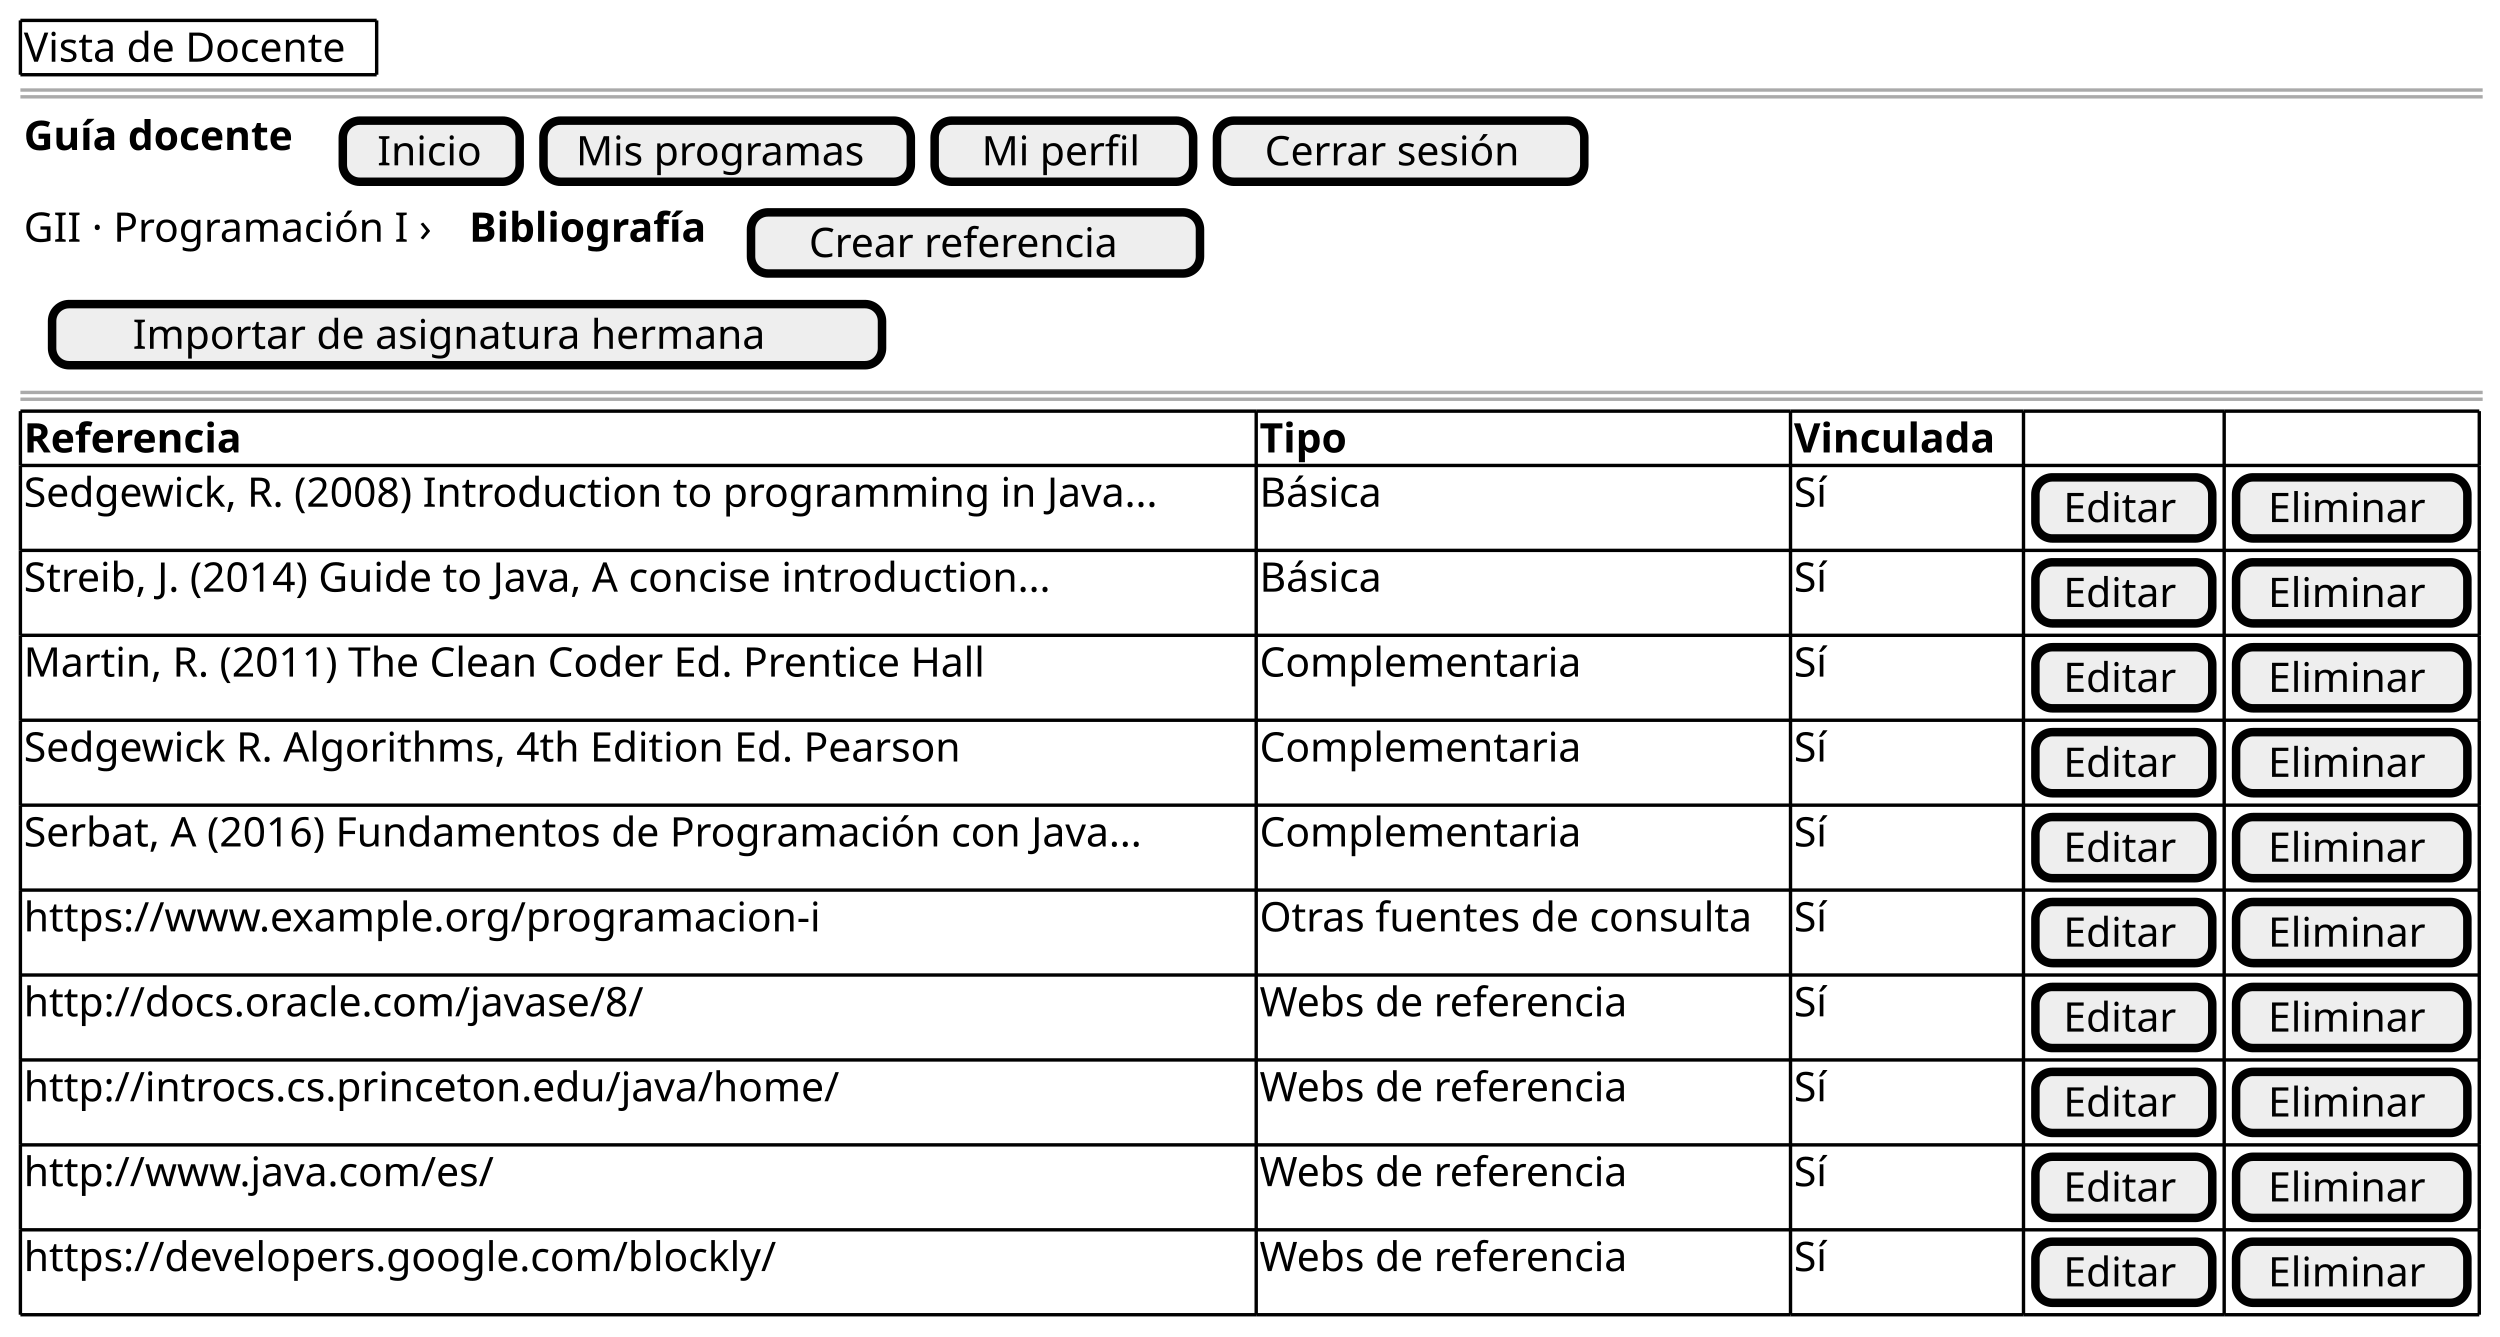
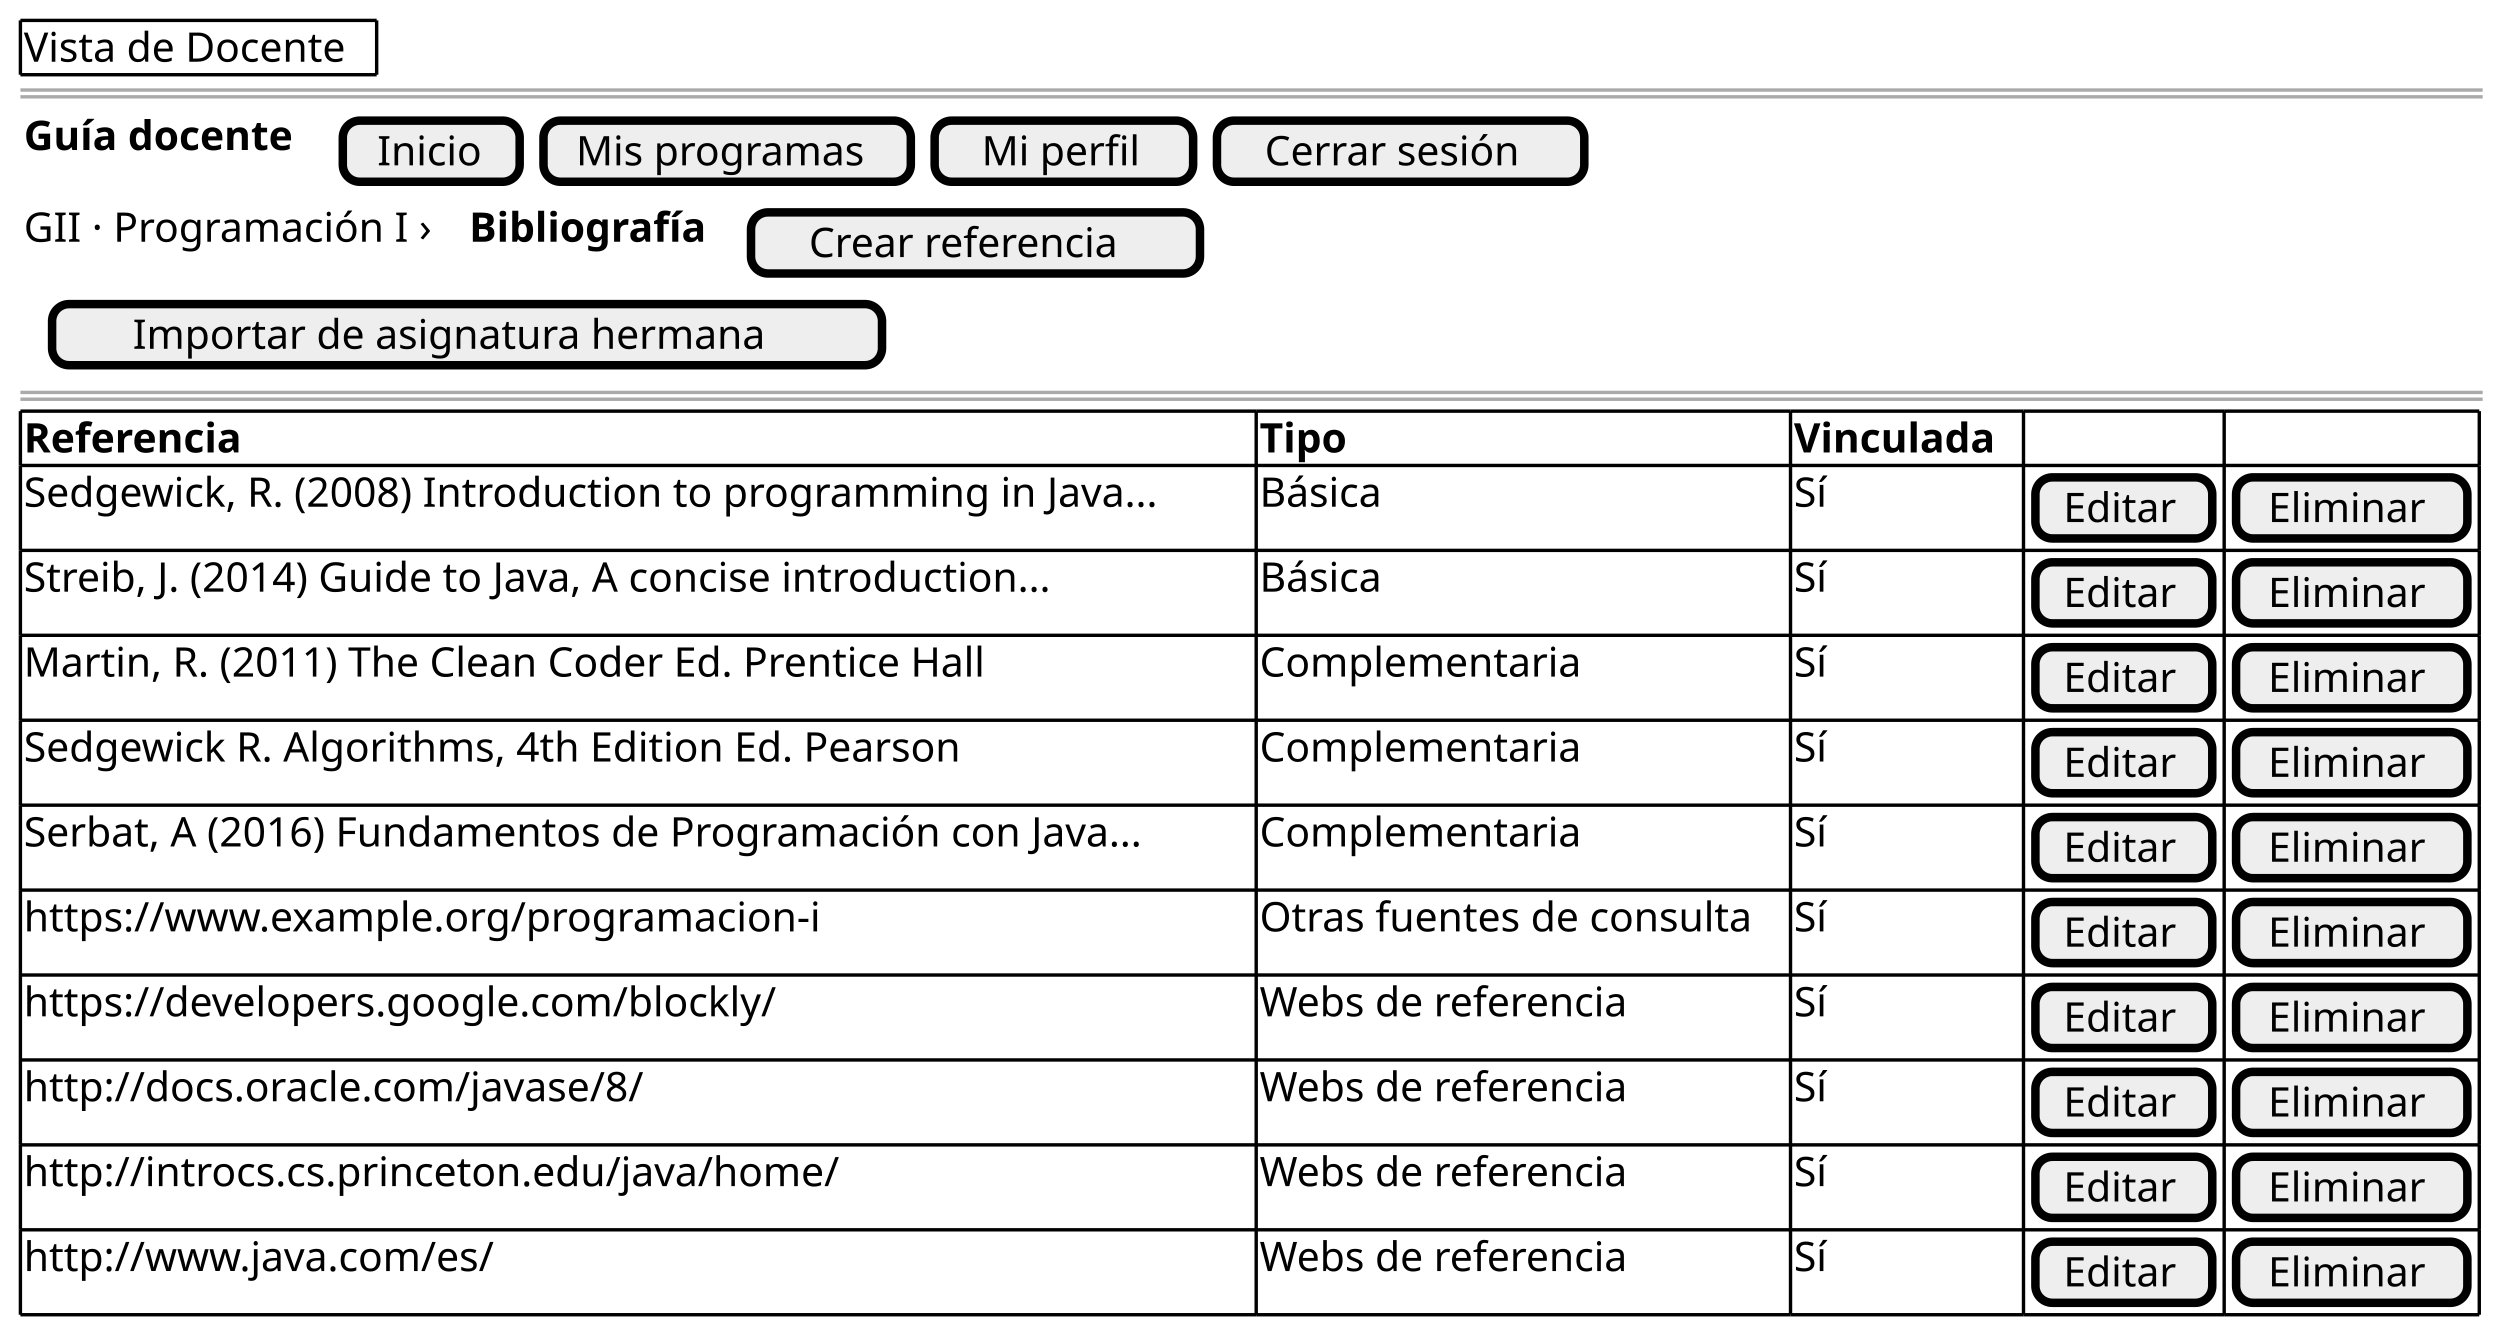
<svg xmlns="http://www.w3.org/2000/svg" version="1.1" data-diagram-type="SALT" style="width:735px;height:393px;background:#FFFFFF;" width="735px" height="393px" viewBox="0 0 735 393" zoomAndPan="magnify" preserveAspectRatio="none" contentStyleType="text/css">
  <defs />
  <g font-family="sans-serif" lengthAdjust="spacing">
    <text x="7" y="18.139" fill="#000" font-size="12" textLength="102.738">Vista de Docente</text>
    <line x1="6" y1="6" x2="110.738" y2="6" style="stroke:#000;stroke-width:1;" />
    <line x1="6" y1="21.969" x2="110.738" y2="21.969" style="stroke:#000;stroke-width:1;" />
    <line x1="6" y1="6" x2="6" y2="21.969" style="stroke:#000;stroke-width:1;" />
    <line x1="110.738" y1="6" x2="110.738" y2="21.969" style="stroke:#000;stroke-width:1;" />
    <line x1="6" y1="26.469" x2="729.908" y2="26.469" style="stroke:#AAA;stroke-width:1;" />
    <line x1="6" y1="28.469" x2="729.908" y2="28.469" style="stroke:#AAA;stroke-width:1;" />
    <text x="7" y="44.107" fill="#000" font-size="12" textLength="89.285" font-weight="700">Guía docente</text>
    <rect x="100.785" y="35.469" width="52" height="17.969" fill="#EEE" style="stroke:#000;stroke-width:2.5;" rx="5" ry="5" />
    <text x="110.909" y="48.607" fill="#000" font-size="12" textLength="31.752">Inicio</text>
    <rect x="159.785" y="35.469" width="108" height="17.969" fill="#EEE" style="stroke:#000;stroke-width:2.5;" rx="5" ry="5" />
    <text x="169.362" y="48.607" fill="#000" font-size="12" textLength="88.846">Mis programas</text>
    <rect x="274.785" y="35.469" width="76" height="17.969" fill="#EEE" style="stroke:#000;stroke-width:2.5;" rx="5" ry="5" />
    <text x="288.621" y="48.607" fill="#000" font-size="12" textLength="48.328">Mi perfil</text>
    <rect x="357.785" y="35.469" width="108" height="17.969" fill="#EEE" style="stroke:#000;stroke-width:2.5;" rx="5" ry="5" />
    <text x="371.836" y="48.607" fill="#000" font-size="12" textLength="79.898">Cerrar sesión</text>
    <text x="7" y="71.076" fill="#000" font-size="12" textLength="127.125">GII · Programación I ›</text>
    <text x="137.939" y="71.076" fill="#000" font-size="12" textLength="78.357" font-weight="700">Bibliografía</text>
    <rect x="220.797" y="62.438" width="132" height="17.969" fill="#EEE" style="stroke:#000;stroke-width:2.5;" rx="5" ry="5" />
    <text x="237.833" y="75.576" fill="#000" font-size="12" textLength="97.928">Crear referencia</text>
    <rect x="15.314" y="89.406" width="244" height="17.969" fill="#EEE" style="stroke:#000;stroke-width:2.5;" rx="5" ry="5" />
    <text x="39.018" y="102.545" fill="#000" font-size="12" textLength="196.594">Importar de asignatura hermana</text>
    <line x1="6" y1="115.375" x2="729.908" y2="115.375" style="stroke:#AAA;stroke-width:1;" />
    <line x1="6" y1="117.375" x2="729.908" y2="117.375" style="stroke:#AAA;stroke-width:1;" />
    <text x="7" y="133.014" fill="#000" font-size="12" textLength="72.662" font-weight="700">Referencia</text>
    <text x="370.324" y="133.014" fill="#000" font-size="12" textLength="29.133" font-weight="700">Tipo</text>
    <text x="527.41" y="133.014" fill="#000" font-size="12" textLength="66.498" font-weight="700">Vinculada</text>
    <text x="7" y="148.982" fill="#000" font-size="12" textLength="361.324">Sedgewick, R. (2008) Introduction to programming in Java...</text>
    <text x="370.324" y="148.982" fill="#000" font-size="12" textLength="39.123">Básica</text>
    <text x="527.41" y="148.982" fill="#000" font-size="12" textLength="10.951">Sí</text>
    <rect x="598.408" y="140.344" width="52" height="17.969" fill="#EEE" style="stroke:#000;stroke-width:2.5;" rx="5" ry="5" />
    <text x="606.646" y="153.482" fill="#000" font-size="12" textLength="35.525">Editar</text>
    <rect x="657.408" y="140.344" width="68" height="17.969" fill="#EEE" style="stroke:#000;stroke-width:2.5;" rx="5" ry="5" />
    <text x="666.825" y="153.482" fill="#000" font-size="12" textLength="49.166">Eliminar</text>
    <text x="7" y="173.951" fill="#000" font-size="12" textLength="331.113">Streib, J. (2014) Guide to Java, A concise introduction...</text>
    <text x="370.324" y="173.951" fill="#000" font-size="12" textLength="39.123">Básica</text>
    <text x="527.41" y="173.951" fill="#000" font-size="12" textLength="10.951">Sí</text>
    <rect x="598.408" y="165.313" width="52" height="17.969" fill="#EEE" style="stroke:#000;stroke-width:2.5;" rx="5" ry="5" />
    <text x="606.646" y="178.451" fill="#000" font-size="12" textLength="35.525">Editar</text>
    <rect x="657.408" y="165.313" width="68" height="17.969" fill="#EEE" style="stroke:#000;stroke-width:2.5;" rx="5" ry="5" />
    <text x="666.825" y="178.451" fill="#000" font-size="12" textLength="49.166">Eliminar</text>
    <text x="7" y="198.92" fill="#000" font-size="12" textLength="307.934">Martin, R. (2011) The Clean Coder Ed. Prentice Hall</text>
    <text x="370.324" y="198.92" fill="#000" font-size="12" textLength="100.102">Complementaria</text>
    <text x="527.41" y="198.92" fill="#000" font-size="12" textLength="10.951">Sí</text>
    <rect x="598.408" y="190.281" width="52" height="17.969" fill="#EEE" style="stroke:#000;stroke-width:2.5;" rx="5" ry="5" />
    <text x="606.646" y="203.42" fill="#000" font-size="12" textLength="35.525">Editar</text>
    <rect x="657.408" y="190.281" width="68" height="17.969" fill="#EEE" style="stroke:#000;stroke-width:2.5;" rx="5" ry="5" />
    <text x="666.825" y="203.42" fill="#000" font-size="12" textLength="49.166">Eliminar</text>
    <text x="7" y="223.889" fill="#000" font-size="12" textLength="296.771">Sedgewick R. Algorithms, 4th Edition Ed. Pearson</text>
    <text x="370.324" y="223.889" fill="#000" font-size="12" textLength="100.102">Complementaria</text>
    <text x="527.41" y="223.889" fill="#000" font-size="12" textLength="10.951">Sí</text>
    <rect x="598.408" y="215.25" width="52" height="17.969" fill="#EEE" style="stroke:#000;stroke-width:2.5;" rx="5" ry="5" />
    <text x="606.646" y="228.389" fill="#000" font-size="12" textLength="35.525">Editar</text>
    <rect x="657.408" y="215.25" width="68" height="17.969" fill="#EEE" style="stroke:#000;stroke-width:2.5;" rx="5" ry="5" />
    <text x="666.825" y="228.389" fill="#000" font-size="12" textLength="49.166">Eliminar</text>
    <text x="7" y="248.857" fill="#000" font-size="12" textLength="356.971">Serbat, A (2016) Fundamentos de Programación con Java...</text>
    <text x="370.324" y="248.857" fill="#000" font-size="12" textLength="100.102">Complementaria</text>
    <text x="527.41" y="248.857" fill="#000" font-size="12" textLength="10.951">Sí</text>
    <rect x="598.408" y="240.219" width="52" height="17.969" fill="#EEE" style="stroke:#000;stroke-width:2.5;" rx="5" ry="5" />
    <text x="606.646" y="253.357" fill="#000" font-size="12" textLength="35.525">Editar</text>
    <rect x="657.408" y="240.219" width="68" height="17.969" fill="#EEE" style="stroke:#000;stroke-width:2.5;" rx="5" ry="5" />
    <text x="666.825" y="253.357" fill="#000" font-size="12" textLength="49.166">Eliminar</text>
    <text x="7" y="273.826" fill="#000" font-size="12" textLength="247.266">https://www.example.org/programacion-i</text>
    <text x="370.324" y="273.826" fill="#000" font-size="12" textLength="155.086">Otras fuentes de consulta</text>
    <text x="527.41" y="273.826" fill="#000" font-size="12" textLength="10.951">Sí</text>
    <rect x="598.408" y="265.188" width="52" height="17.969" fill="#EEE" style="stroke:#000;stroke-width:2.5;" rx="5" ry="5" />
    <text x="606.646" y="278.326" fill="#000" font-size="12" textLength="35.525">Editar</text>
    <rect x="657.408" y="265.188" width="68" height="17.969" fill="#EEE" style="stroke:#000;stroke-width:2.5;" rx="5" ry="5" />
    <text x="666.825" y="278.326" fill="#000" font-size="12" textLength="49.166">Eliminar</text>
-     <text x="7" y="298.795" fill="#000" font-size="12" textLength="193.313">http://docs.oracle.com/javase/8/</text>
+     <text x="7" y="298.795" fill="#000" font-size="12" textLength="233.613">https://developers.google.com/blockly/</text>
    <text x="370.324" y="298.795" fill="#000" font-size="12" textLength="116.877">Webs de referencia</text>
    <text x="527.41" y="298.795" fill="#000" font-size="12" textLength="10.951">Sí</text>
    <rect x="598.408" y="290.156" width="52" height="17.969" fill="#EEE" style="stroke:#000;stroke-width:2.5;" rx="5" ry="5" />
    <text x="606.646" y="303.295" fill="#000" font-size="12" textLength="35.525">Editar</text>
    <rect x="657.408" y="290.156" width="68" height="17.969" fill="#EEE" style="stroke:#000;stroke-width:2.5;" rx="5" ry="5" />
    <text x="666.825" y="303.295" fill="#000" font-size="12" textLength="49.166">Eliminar</text>
-     <text x="7" y="323.764" fill="#000" font-size="12" textLength="252.844">http://introcs.cs.princeton.edu/java/home/</text>
+     <text x="7" y="323.764" fill="#000" font-size="12" textLength="193.313">http://docs.oracle.com/javase/8/</text>
    <text x="370.324" y="323.764" fill="#000" font-size="12" textLength="116.877">Webs de referencia</text>
    <text x="527.41" y="323.764" fill="#000" font-size="12" textLength="10.951">Sí</text>
    <rect x="598.408" y="315.125" width="52" height="17.969" fill="#EEE" style="stroke:#000;stroke-width:2.5;" rx="5" ry="5" />
    <text x="606.646" y="328.264" fill="#000" font-size="12" textLength="35.525">Editar</text>
    <rect x="657.408" y="315.125" width="68" height="17.969" fill="#EEE" style="stroke:#000;stroke-width:2.5;" rx="5" ry="5" />
    <text x="666.825" y="328.264" fill="#000" font-size="12" textLength="49.166">Eliminar</text>
-     <text x="7" y="348.732" fill="#000" font-size="12" textLength="146.326">http://www.java.com/es/</text>
+     <text x="7" y="348.732" fill="#000" font-size="12" textLength="252.844">http://introcs.cs.princeton.edu/java/home/</text>
    <text x="370.324" y="348.732" fill="#000" font-size="12" textLength="116.877">Webs de referencia</text>
    <text x="527.41" y="348.732" fill="#000" font-size="12" textLength="10.951">Sí</text>
    <rect x="598.408" y="340.094" width="52" height="17.969" fill="#EEE" style="stroke:#000;stroke-width:2.5;" rx="5" ry="5" />
    <text x="606.646" y="353.232" fill="#000" font-size="12" textLength="35.525">Editar</text>
    <rect x="657.408" y="340.094" width="68" height="17.969" fill="#EEE" style="stroke:#000;stroke-width:2.5;" rx="5" ry="5" />
    <text x="666.825" y="353.232" fill="#000" font-size="12" textLength="49.166">Eliminar</text>
-     <text x="7" y="373.701" fill="#000" font-size="12" textLength="233.613">https://developers.google.com/blockly/</text>
+     <text x="7" y="373.701" fill="#000" font-size="12" textLength="146.326">http://www.java.com/es/</text>
    <text x="370.324" y="373.701" fill="#000" font-size="12" textLength="116.877">Webs de referencia</text>
    <text x="527.41" y="373.701" fill="#000" font-size="12" textLength="10.951">Sí</text>
    <rect x="598.408" y="365.063" width="52" height="17.969" fill="#EEE" style="stroke:#000;stroke-width:2.5;" rx="5" ry="5" />
    <text x="606.646" y="378.201" fill="#000" font-size="12" textLength="35.525">Editar</text>
    <rect x="657.408" y="365.063" width="68" height="17.969" fill="#EEE" style="stroke:#000;stroke-width:2.5;" rx="5" ry="5" />
    <text x="666.825" y="378.201" fill="#000" font-size="12" textLength="49.166">Eliminar</text>
    <line x1="6" y1="120.875" x2="369.324" y2="120.875" style="stroke:#000;stroke-width:1;" />
    <line x1="369.324" y1="120.875" x2="526.41" y2="120.875" style="stroke:#000;stroke-width:1;" />
    <line x1="526.41" y1="120.875" x2="594.908" y2="120.875" style="stroke:#000;stroke-width:1;" />
    <line x1="594.908" y1="120.875" x2="653.908" y2="120.875" style="stroke:#000;stroke-width:1;" />
    <line x1="653.908" y1="120.875" x2="728.908" y2="120.875" style="stroke:#000;stroke-width:1;" />
    <line x1="6" y1="386.531" x2="369.324" y2="386.531" style="stroke:#000;stroke-width:1;" />
    <line x1="369.324" y1="386.531" x2="526.41" y2="386.531" style="stroke:#000;stroke-width:1;" />
    <line x1="526.41" y1="386.531" x2="594.908" y2="386.531" style="stroke:#000;stroke-width:1;" />
    <line x1="594.908" y1="386.531" x2="653.908" y2="386.531" style="stroke:#000;stroke-width:1;" />
    <line x1="653.908" y1="386.531" x2="728.908" y2="386.531" style="stroke:#000;stroke-width:1;" />
    <line x1="6" y1="186.781" x2="369.324" y2="186.781" style="stroke:#000;stroke-width:1;" />
    <line x1="369.324" y1="186.781" x2="526.41" y2="186.781" style="stroke:#000;stroke-width:1;" />
    <line x1="526.41" y1="186.781" x2="594.908" y2="186.781" style="stroke:#000;stroke-width:1;" />
    <line x1="594.908" y1="186.781" x2="653.908" y2="186.781" style="stroke:#000;stroke-width:1;" />
    <line x1="653.908" y1="186.781" x2="728.908" y2="186.781" style="stroke:#000;stroke-width:1;" />
    <line x1="6" y1="261.688" x2="369.324" y2="261.688" style="stroke:#000;stroke-width:1;" />
    <line x1="369.324" y1="261.688" x2="526.41" y2="261.688" style="stroke:#000;stroke-width:1;" />
    <line x1="526.41" y1="261.688" x2="594.908" y2="261.688" style="stroke:#000;stroke-width:1;" />
    <line x1="594.908" y1="261.688" x2="653.908" y2="261.688" style="stroke:#000;stroke-width:1;" />
    <line x1="653.908" y1="261.688" x2="728.908" y2="261.688" style="stroke:#000;stroke-width:1;" />
    <line x1="6" y1="336.594" x2="369.324" y2="336.594" style="stroke:#000;stroke-width:1;" />
    <line x1="369.324" y1="336.594" x2="526.41" y2="336.594" style="stroke:#000;stroke-width:1;" />
    <line x1="526.41" y1="336.594" x2="594.908" y2="336.594" style="stroke:#000;stroke-width:1;" />
    <line x1="594.908" y1="336.594" x2="653.908" y2="336.594" style="stroke:#000;stroke-width:1;" />
    <line x1="653.908" y1="336.594" x2="728.908" y2="336.594" style="stroke:#000;stroke-width:1;" />
    <line x1="6" y1="136.844" x2="369.324" y2="136.844" style="stroke:#000;stroke-width:1;" />
    <line x1="369.324" y1="136.844" x2="526.41" y2="136.844" style="stroke:#000;stroke-width:1;" />
    <line x1="526.41" y1="136.844" x2="594.908" y2="136.844" style="stroke:#000;stroke-width:1;" />
    <line x1="594.908" y1="136.844" x2="653.908" y2="136.844" style="stroke:#000;stroke-width:1;" />
    <line x1="653.908" y1="136.844" x2="728.908" y2="136.844" style="stroke:#000;stroke-width:1;" />
    <line x1="6" y1="211.75" x2="369.324" y2="211.75" style="stroke:#000;stroke-width:1;" />
    <line x1="369.324" y1="211.75" x2="526.41" y2="211.75" style="stroke:#000;stroke-width:1;" />
    <line x1="526.41" y1="211.75" x2="594.908" y2="211.75" style="stroke:#000;stroke-width:1;" />
    <line x1="594.908" y1="211.75" x2="653.908" y2="211.75" style="stroke:#000;stroke-width:1;" />
    <line x1="653.908" y1="211.75" x2="728.908" y2="211.75" style="stroke:#000;stroke-width:1;" />
    <line x1="6" y1="286.656" x2="369.324" y2="286.656" style="stroke:#000;stroke-width:1;" />
    <line x1="369.324" y1="286.656" x2="526.41" y2="286.656" style="stroke:#000;stroke-width:1;" />
    <line x1="526.41" y1="286.656" x2="594.908" y2="286.656" style="stroke:#000;stroke-width:1;" />
    <line x1="594.908" y1="286.656" x2="653.908" y2="286.656" style="stroke:#000;stroke-width:1;" />
    <line x1="653.908" y1="286.656" x2="728.908" y2="286.656" style="stroke:#000;stroke-width:1;" />
    <line x1="6" y1="361.563" x2="369.324" y2="361.563" style="stroke:#000;stroke-width:1;" />
    <line x1="369.324" y1="361.563" x2="526.41" y2="361.563" style="stroke:#000;stroke-width:1;" />
    <line x1="526.41" y1="361.563" x2="594.908" y2="361.563" style="stroke:#000;stroke-width:1;" />
    <line x1="594.908" y1="361.563" x2="653.908" y2="361.563" style="stroke:#000;stroke-width:1;" />
    <line x1="653.908" y1="361.563" x2="728.908" y2="361.563" style="stroke:#000;stroke-width:1;" />
    <line x1="6" y1="161.813" x2="369.324" y2="161.813" style="stroke:#000;stroke-width:1;" />
    <line x1="369.324" y1="161.813" x2="526.41" y2="161.813" style="stroke:#000;stroke-width:1;" />
    <line x1="526.41" y1="161.813" x2="594.908" y2="161.813" style="stroke:#000;stroke-width:1;" />
    <line x1="594.908" y1="161.813" x2="653.908" y2="161.813" style="stroke:#000;stroke-width:1;" />
    <line x1="653.908" y1="161.813" x2="728.908" y2="161.813" style="stroke:#000;stroke-width:1;" />
    <line x1="6" y1="236.719" x2="369.324" y2="236.719" style="stroke:#000;stroke-width:1;" />
    <line x1="369.324" y1="236.719" x2="526.41" y2="236.719" style="stroke:#000;stroke-width:1;" />
    <line x1="526.41" y1="236.719" x2="594.908" y2="236.719" style="stroke:#000;stroke-width:1;" />
    <line x1="594.908" y1="236.719" x2="653.908" y2="236.719" style="stroke:#000;stroke-width:1;" />
    <line x1="653.908" y1="236.719" x2="728.908" y2="236.719" style="stroke:#000;stroke-width:1;" />
    <line x1="6" y1="311.625" x2="369.324" y2="311.625" style="stroke:#000;stroke-width:1;" />
    <line x1="369.324" y1="311.625" x2="526.41" y2="311.625" style="stroke:#000;stroke-width:1;" />
    <line x1="526.41" y1="311.625" x2="594.908" y2="311.625" style="stroke:#000;stroke-width:1;" />
    <line x1="594.908" y1="311.625" x2="653.908" y2="311.625" style="stroke:#000;stroke-width:1;" />
    <line x1="653.908" y1="311.625" x2="728.908" y2="311.625" style="stroke:#000;stroke-width:1;" />
    <line x1="6" y1="120.875" x2="6" y2="136.844" style="stroke:#000;stroke-width:1;" />
    <line x1="369.324" y1="120.875" x2="369.324" y2="136.844" style="stroke:#000;stroke-width:1;" />
    <line x1="526.41" y1="120.875" x2="526.41" y2="136.844" style="stroke:#000;stroke-width:1;" />
    <line x1="594.908" y1="120.875" x2="594.908" y2="136.844" style="stroke:#000;stroke-width:1;" />
    <line x1="653.908" y1="120.875" x2="653.908" y2="136.844" style="stroke:#000;stroke-width:1;" />
    <line x1="728.908" y1="120.875" x2="728.908" y2="136.844" style="stroke:#000;stroke-width:1;" />
    <line x1="6" y1="186.781" x2="6" y2="211.75" style="stroke:#000;stroke-width:1;" />
    <line x1="369.324" y1="186.781" x2="369.324" y2="211.75" style="stroke:#000;stroke-width:1;" />
    <line x1="526.41" y1="186.781" x2="526.41" y2="211.75" style="stroke:#000;stroke-width:1;" />
    <line x1="594.908" y1="186.781" x2="594.908" y2="211.75" style="stroke:#000;stroke-width:1;" />
    <line x1="653.908" y1="186.781" x2="653.908" y2="211.75" style="stroke:#000;stroke-width:1;" />
    <line x1="728.908" y1="186.781" x2="728.908" y2="211.75" style="stroke:#000;stroke-width:1;" />
    <line x1="6" y1="261.688" x2="6" y2="286.656" style="stroke:#000;stroke-width:1;" />
    <line x1="369.324" y1="261.688" x2="369.324" y2="286.656" style="stroke:#000;stroke-width:1;" />
    <line x1="526.41" y1="261.688" x2="526.41" y2="286.656" style="stroke:#000;stroke-width:1;" />
    <line x1="594.908" y1="261.688" x2="594.908" y2="286.656" style="stroke:#000;stroke-width:1;" />
    <line x1="653.908" y1="261.688" x2="653.908" y2="286.656" style="stroke:#000;stroke-width:1;" />
    <line x1="728.908" y1="261.688" x2="728.908" y2="286.656" style="stroke:#000;stroke-width:1;" />
    <line x1="6" y1="336.594" x2="6" y2="361.563" style="stroke:#000;stroke-width:1;" />
    <line x1="369.324" y1="336.594" x2="369.324" y2="361.563" style="stroke:#000;stroke-width:1;" />
    <line x1="526.41" y1="336.594" x2="526.41" y2="361.563" style="stroke:#000;stroke-width:1;" />
    <line x1="594.908" y1="336.594" x2="594.908" y2="361.563" style="stroke:#000;stroke-width:1;" />
    <line x1="653.908" y1="336.594" x2="653.908" y2="361.563" style="stroke:#000;stroke-width:1;" />
    <line x1="728.908" y1="336.594" x2="728.908" y2="361.563" style="stroke:#000;stroke-width:1;" />
    <line x1="6" y1="136.844" x2="6" y2="161.813" style="stroke:#000;stroke-width:1;" />
    <line x1="369.324" y1="136.844" x2="369.324" y2="161.813" style="stroke:#000;stroke-width:1;" />
    <line x1="526.41" y1="136.844" x2="526.41" y2="161.813" style="stroke:#000;stroke-width:1;" />
    <line x1="594.908" y1="136.844" x2="594.908" y2="161.813" style="stroke:#000;stroke-width:1;" />
    <line x1="653.908" y1="136.844" x2="653.908" y2="161.813" style="stroke:#000;stroke-width:1;" />
    <line x1="728.908" y1="136.844" x2="728.908" y2="161.813" style="stroke:#000;stroke-width:1;" />
    <line x1="6" y1="211.75" x2="6" y2="236.719" style="stroke:#000;stroke-width:1;" />
    <line x1="369.324" y1="211.75" x2="369.324" y2="236.719" style="stroke:#000;stroke-width:1;" />
    <line x1="526.41" y1="211.75" x2="526.41" y2="236.719" style="stroke:#000;stroke-width:1;" />
    <line x1="594.908" y1="211.75" x2="594.908" y2="236.719" style="stroke:#000;stroke-width:1;" />
    <line x1="653.908" y1="211.75" x2="653.908" y2="236.719" style="stroke:#000;stroke-width:1;" />
    <line x1="728.908" y1="211.75" x2="728.908" y2="236.719" style="stroke:#000;stroke-width:1;" />
    <line x1="6" y1="286.656" x2="6" y2="311.625" style="stroke:#000;stroke-width:1;" />
    <line x1="369.324" y1="286.656" x2="369.324" y2="311.625" style="stroke:#000;stroke-width:1;" />
    <line x1="526.41" y1="286.656" x2="526.41" y2="311.625" style="stroke:#000;stroke-width:1;" />
    <line x1="594.908" y1="286.656" x2="594.908" y2="311.625" style="stroke:#000;stroke-width:1;" />
    <line x1="653.908" y1="286.656" x2="653.908" y2="311.625" style="stroke:#000;stroke-width:1;" />
    <line x1="728.908" y1="286.656" x2="728.908" y2="311.625" style="stroke:#000;stroke-width:1;" />
    <line x1="6" y1="361.563" x2="6" y2="386.531" style="stroke:#000;stroke-width:1;" />
    <line x1="369.324" y1="361.563" x2="369.324" y2="386.531" style="stroke:#000;stroke-width:1;" />
    <line x1="526.41" y1="361.563" x2="526.41" y2="386.531" style="stroke:#000;stroke-width:1;" />
    <line x1="594.908" y1="361.563" x2="594.908" y2="386.531" style="stroke:#000;stroke-width:1;" />
    <line x1="653.908" y1="361.563" x2="653.908" y2="386.531" style="stroke:#000;stroke-width:1;" />
    <line x1="728.908" y1="361.563" x2="728.908" y2="386.531" style="stroke:#000;stroke-width:1;" />
    <line x1="6" y1="161.813" x2="6" y2="186.781" style="stroke:#000;stroke-width:1;" />
    <line x1="369.324" y1="161.813" x2="369.324" y2="186.781" style="stroke:#000;stroke-width:1;" />
    <line x1="526.41" y1="161.813" x2="526.41" y2="186.781" style="stroke:#000;stroke-width:1;" />
    <line x1="594.908" y1="161.813" x2="594.908" y2="186.781" style="stroke:#000;stroke-width:1;" />
    <line x1="653.908" y1="161.813" x2="653.908" y2="186.781" style="stroke:#000;stroke-width:1;" />
    <line x1="728.908" y1="161.813" x2="728.908" y2="186.781" style="stroke:#000;stroke-width:1;" />
    <line x1="6" y1="236.719" x2="6" y2="261.688" style="stroke:#000;stroke-width:1;" />
    <line x1="369.324" y1="236.719" x2="369.324" y2="261.688" style="stroke:#000;stroke-width:1;" />
    <line x1="526.41" y1="236.719" x2="526.41" y2="261.688" style="stroke:#000;stroke-width:1;" />
    <line x1="594.908" y1="236.719" x2="594.908" y2="261.688" style="stroke:#000;stroke-width:1;" />
    <line x1="653.908" y1="236.719" x2="653.908" y2="261.688" style="stroke:#000;stroke-width:1;" />
    <line x1="728.908" y1="236.719" x2="728.908" y2="261.688" style="stroke:#000;stroke-width:1;" />
    <line x1="6" y1="311.625" x2="6" y2="336.594" style="stroke:#000;stroke-width:1;" />
    <line x1="369.324" y1="311.625" x2="369.324" y2="336.594" style="stroke:#000;stroke-width:1;" />
    <line x1="526.41" y1="311.625" x2="526.41" y2="336.594" style="stroke:#000;stroke-width:1;" />
    <line x1="594.908" y1="311.625" x2="594.908" y2="336.594" style="stroke:#000;stroke-width:1;" />
    <line x1="653.908" y1="311.625" x2="653.908" y2="336.594" style="stroke:#000;stroke-width:1;" />
    <line x1="728.908" y1="311.625" x2="728.908" y2="336.594" style="stroke:#000;stroke-width:1;" />
  </g>
</svg>
